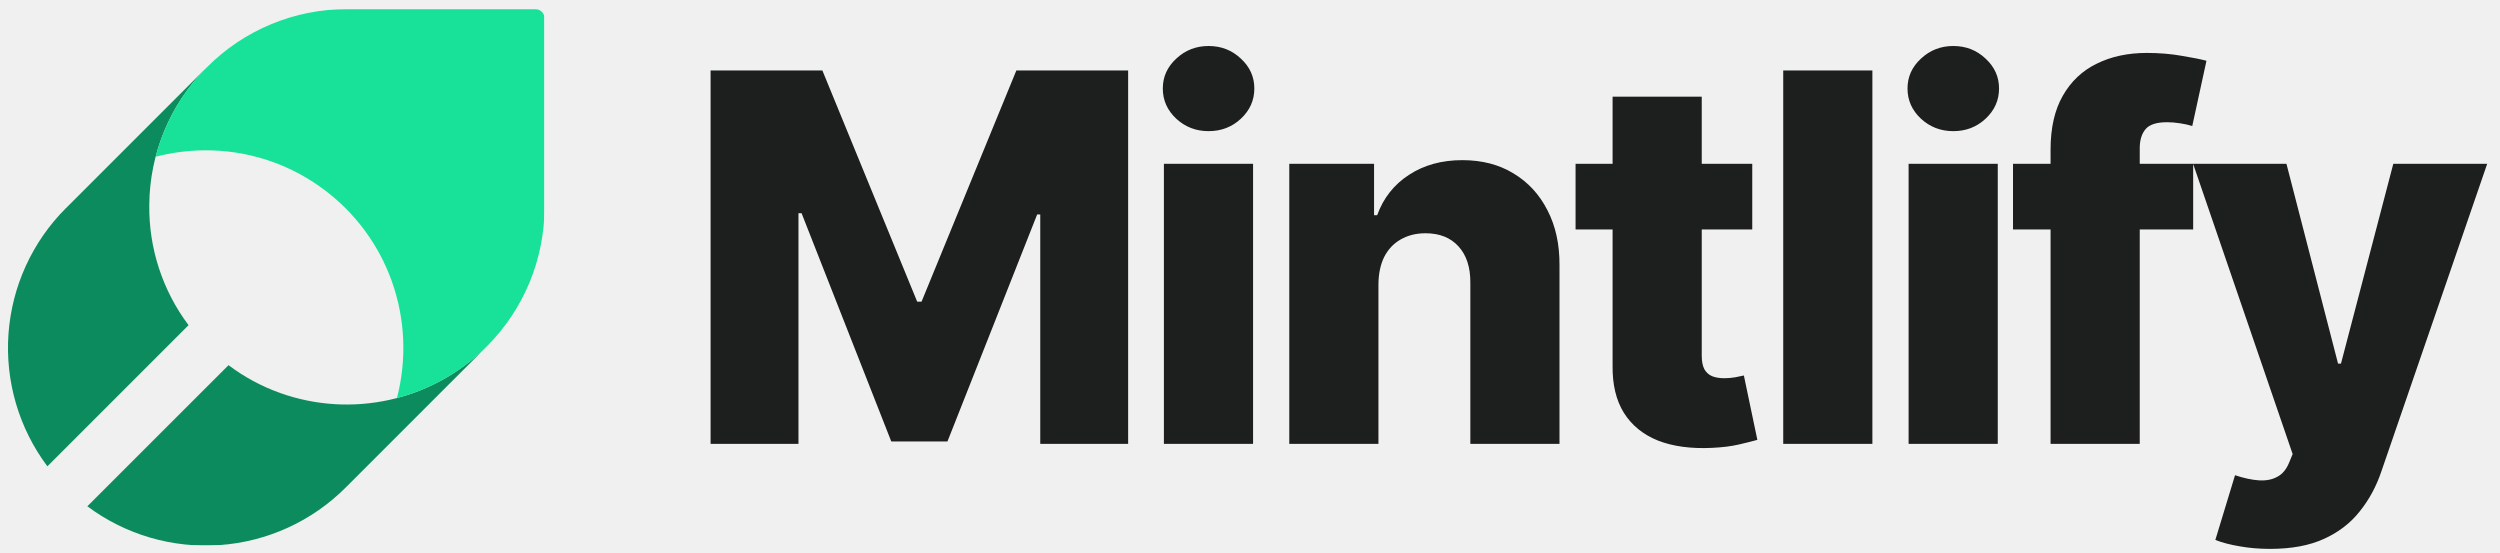
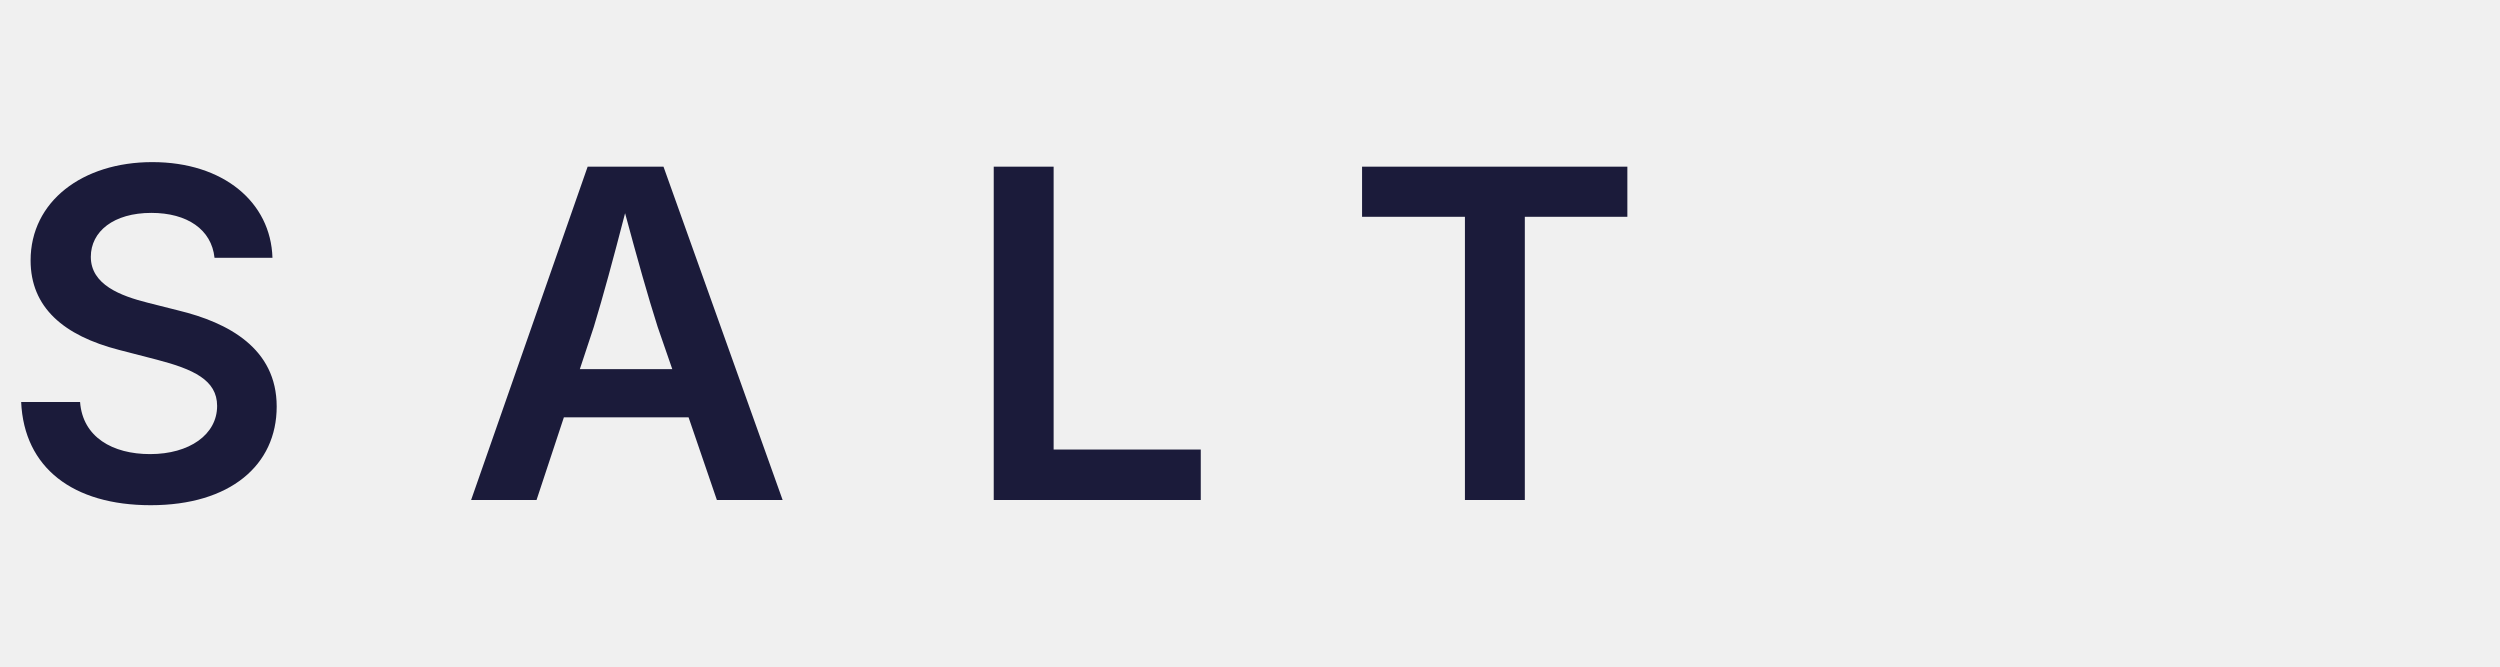
- <svg xmlns="http://www.w3.org/2000/svg" width="2191" height="484" viewBox="0 0 2191 484" fill="none">
-   <g clip-path="url(#clip0_2098_17)">
-     <mask id="mask0_2098_17" style="mask-type:luminance" maskUnits="userSpaceOnUse" x="0" y="0" width="2191" height="484">
-       <path d="M2191 0H0V484H2191V0Z" fill="white" />
-     </mask>
-     <g mask="url(#mask0_2098_17)">
-       <path d="M622.759 61.727H720.718L803.814 264.355H807.649L890.746 61.727H988.704V389H911.68V187.97H908.963L830.341 386.923H781.122L702.5 186.852H699.784V389H622.759V61.727ZM1020.04 389V143.545H1098.19V389H1020.04ZM1059.19 114.941C1048.22 114.941 1038.79 111.319 1030.91 104.075C1023.03 96.724 1019.08 87.882 1019.08 77.548C1019.08 67.32 1023.03 58.585 1030.91 51.34C1038.79 43.989 1048.22 40.314 1059.19 40.314C1070.27 40.314 1079.7 43.989 1087.48 51.34C1095.36 58.585 1099.3 67.32 1099.3 77.548C1099.3 87.882 1095.36 96.724 1087.48 104.075C1079.7 111.319 1070.27 114.941 1059.19 114.941ZM1208.07 249.014V389H1129.92V143.545H1204.23V188.609H1206.95C1212.38 173.588 1221.65 161.816 1234.75 153.293C1247.86 144.664 1263.46 140.349 1281.57 140.349C1298.83 140.349 1313.8 144.238 1326.48 152.015C1339.26 159.685 1349.17 170.445 1356.2 184.295C1363.34 198.038 1366.86 214.124 1366.75 232.555V389H1288.61V247.896C1288.71 234.259 1285.25 223.606 1278.22 215.935C1271.29 208.265 1261.65 204.43 1249.29 204.43C1241.09 204.43 1233.85 206.241 1227.56 209.863C1221.38 213.379 1216.59 218.439 1213.18 225.044C1209.88 231.649 1208.17 239.639 1208.07 249.014ZM1535.68 143.545V201.074H1380.83V143.545H1535.68ZM1413.27 84.739H1491.41V311.816C1491.41 316.61 1492.16 320.499 1493.65 323.482C1495.25 326.358 1497.54 328.435 1500.52 329.714C1503.5 330.886 1507.07 331.472 1511.23 331.472C1514.21 331.472 1517.35 331.205 1520.65 330.673C1524.06 330.033 1526.62 329.501 1528.33 329.075L1540.15 385.484C1536.42 386.55 1531.15 387.881 1524.33 389.479C1517.62 391.077 1509.58 392.089 1500.2 392.516C1481.88 393.368 1466.16 391.237 1453.06 386.124C1440.06 380.903 1430.1 372.807 1423.18 361.834C1416.36 350.861 1413.06 337.065 1413.27 320.445V84.739ZM1640.96 61.727V389H1562.82V61.727H1640.96ZM1672.7 389V143.545H1750.84V389H1672.7ZM1711.85 114.941C1700.88 114.941 1691.45 111.319 1683.57 104.075C1675.68 96.724 1671.74 87.882 1671.74 77.548C1671.74 67.32 1675.68 58.585 1683.57 51.34C1691.45 43.989 1700.88 40.314 1711.85 40.314C1722.93 40.314 1732.36 43.989 1740.14 51.34C1748.02 58.585 1751.96 67.32 1751.96 77.548C1751.96 87.882 1748.02 96.724 1740.14 104.075C1732.36 111.319 1722.93 114.941 1711.85 114.941ZM1922.09 143.545V201.074H1764.2V143.545H1922.09ZM1797.12 389V131.081C1797.12 112.118 1800.69 96.404 1807.83 83.94C1814.97 71.369 1824.88 61.994 1837.55 55.815C1850.23 49.529 1864.88 46.386 1881.5 46.386C1892.37 46.386 1902.59 47.239 1912.18 48.943C1921.88 50.541 1929.07 51.98 1933.75 53.258L1921.29 110.467C1918.41 109.508 1914.9 108.709 1910.74 108.07C1906.69 107.43 1902.86 107.111 1899.24 107.111C1890.07 107.111 1883.79 109.135 1880.38 113.183C1876.97 117.232 1875.27 122.771 1875.27 129.803V389H1797.12ZM1989.46 481.045C1980.09 481.045 1971.24 480.3 1962.93 478.808C1954.63 477.423 1947.49 475.559 1941.52 473.215L1958.78 416.486C1966.45 419.043 1973.38 420.534 1979.55 420.96C1985.84 421.386 1991.22 420.374 1995.69 417.924C2000.28 415.58 2003.79 411.372 2006.24 405.3L2009.28 397.949L1922.03 143.545H2003.84L2049.07 318.688H2051.62L2097.49 143.545H2179.78L2087.26 412.491C2082.79 425.914 2076.45 437.739 2068.24 447.967C2060.15 458.3 2049.65 466.397 2036.76 472.256C2023.98 478.116 2008.21 481.045 1989.46 481.045Z" fill="#1D1F1E" />
-       <mask id="mask1_2098_17" style="mask-type:luminance" maskUnits="userSpaceOnUse" x="7" y="8" width="470" height="470">
-         <path d="M477 8H7V478H477V8Z" fill="white" />
-       </mask>
-       <g mask="url(#mask1_2098_17)">
-         <path d="M130.833 179.492C131.161 134.734 148.911 91.865 180.318 59.975H180.26L59.006 181.228H59.064C58.613 181.584 58.187 181.97 57.791 182.386C28.302 211.836 10.423 250.934 7.436 292.503C4.449 334.072 16.553 375.324 41.527 408.688L163.996 286.219L165.27 285.003C142.444 254.606 130.334 217.502 130.833 179.492Z" fill="#0C8C5E" />
-         <path d="M425.257 304.971C402.05 327.714 372.919 343.479 341.185 350.469C309.452 357.458 276.393 355.39 245.778 344.501C229.455 338.707 214.114 330.451 200.286 320.019L199.013 321.292L76.544 443.704C109.922 468.616 151.151 480.682 192.694 477.695C234.237 474.709 273.316 456.87 302.788 427.44L304.003 426.225L425.257 304.971Z" fill="#0C8C5E" />
-         <path d="M477.232 181.228V16C477.232 11.582 473.65 8 469.232 8H304.004C281.253 7.977 258.722 12.45 237.705 21.16C216.688 29.871 197.599 42.649 181.534 58.759L180.319 59.974C159.144 81.471 143.995 108.157 136.39 137.357C150.157 133.792 164.305 131.907 178.525 131.743C216.536 131.295 253.63 143.422 284.036 166.238C311.363 186.617 332.045 214.63 343.476 246.746C355.126 279.571 356.658 315.137 347.875 348.842C377.08 341.25 403.769 326.098 425.257 304.913L426.473 303.755C442.59 287.684 455.371 268.586 464.082 247.558C472.793 226.531 477.262 203.989 477.232 181.228Z" fill="#18E299" />
-       </g>
-     </g>
-   </g>
-   <defs>
-     <clipPath id="clip0_2098_17">
-       <rect width="2191" height="484" fill="white" />
-     </clipPath>
-   </defs>
+ <svg xmlns="http://www.w3.org/2000/svg" width="120" height="32" viewBox="0 0 120 32" fill="none">
+   <text x="0" y="24" font-family="'Inter', 'Helvetica Neue', Arial, sans-serif" font-size="22" font-weight="600" letter-spacing="8" fill="#1B1B3A">SALT</text>
</svg>
